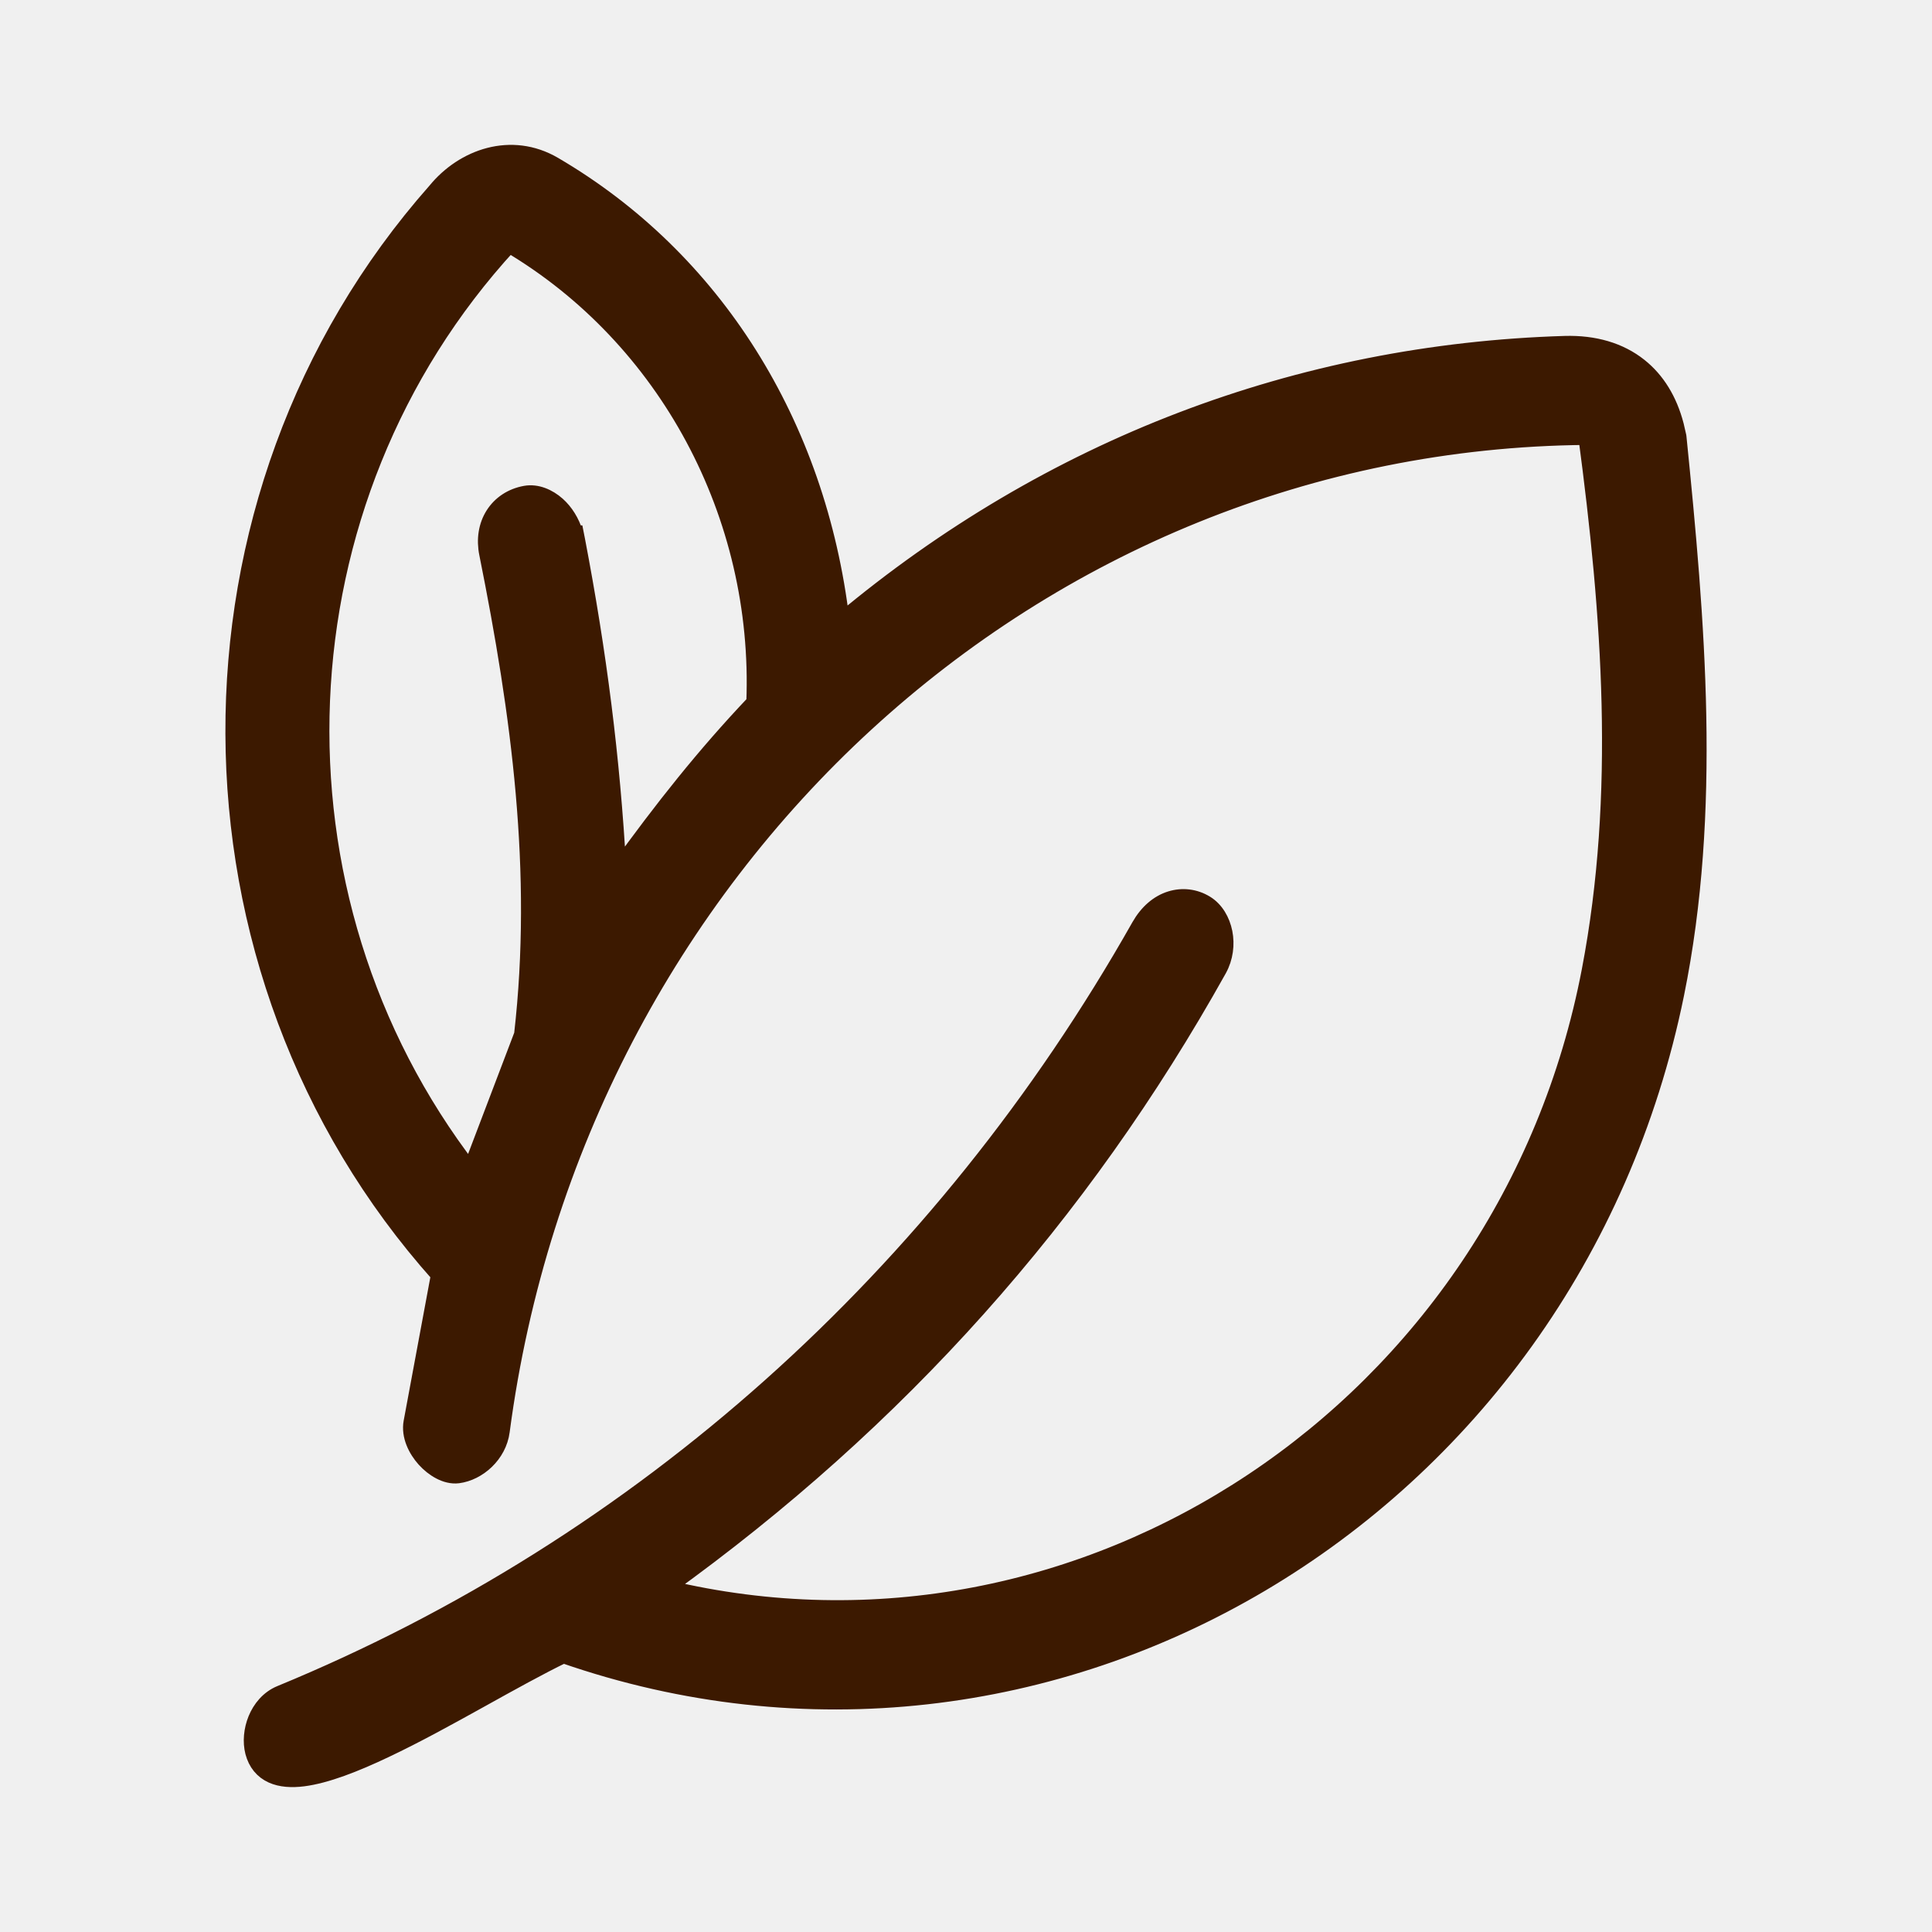
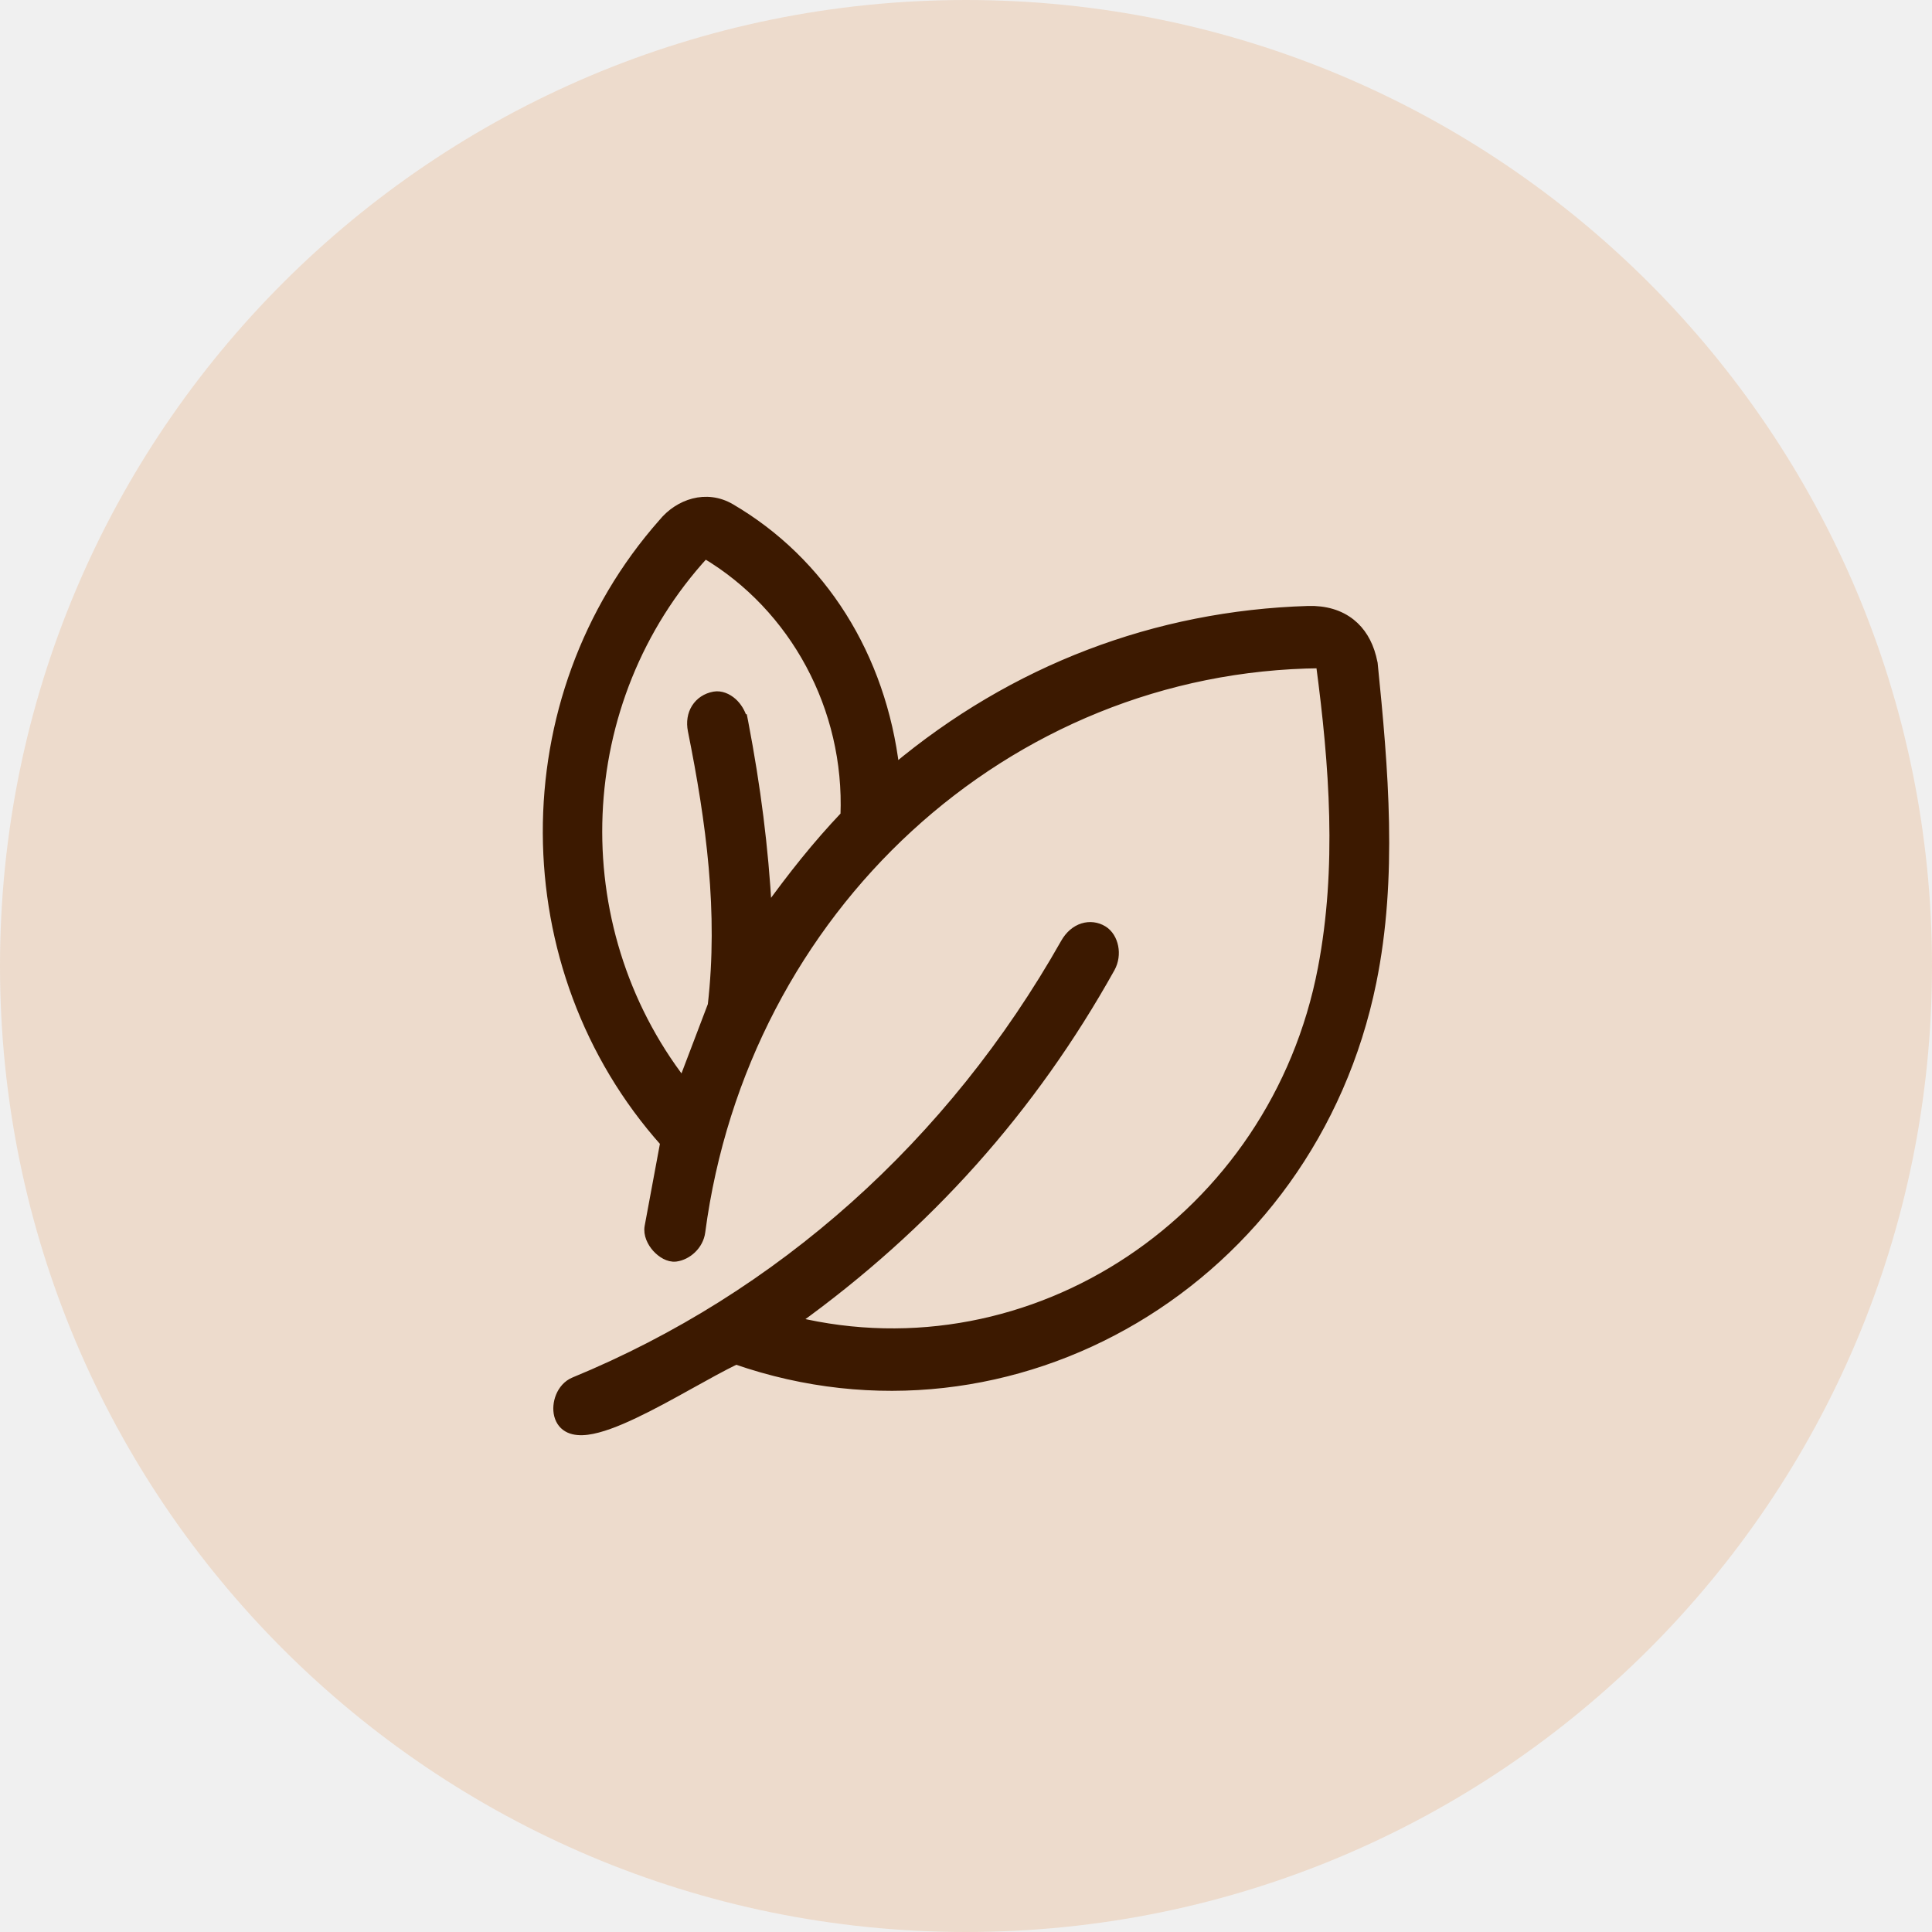
- <svg xmlns="http://www.w3.org/2000/svg" width="24" height="24" viewBox="0 0 24 24" fill="none">
-   <path d="M5.412 2.37C5.757 1.948 6.352 1.738 6.881 2.047C8.873 3.212 10.163 5.27 10.453 7.714C13.038 5.55 16.131 4.373 19.441 4.273C19.803 4.263 20.12 4.353 20.366 4.549C20.582 4.721 20.735 4.968 20.817 5.282L20.849 5.421L20.85 5.429C21.081 7.717 21.285 10.07 20.821 12.349C19.5 18.837 13.01 22.652 6.999 20.561C6.704 20.704 6.347 20.902 5.971 21.111C5.58 21.328 5.169 21.555 4.788 21.735C4.41 21.915 4.05 22.055 3.767 22.091C3.625 22.109 3.49 22.102 3.379 22.052C3.262 21.999 3.182 21.902 3.146 21.766C3.113 21.638 3.127 21.488 3.181 21.356C3.235 21.224 3.335 21.099 3.483 21.038C7.965 19.193 11.692 15.861 14.155 11.504C14.254 11.33 14.389 11.217 14.539 11.17C14.689 11.123 14.845 11.143 14.977 11.223C15.103 11.299 15.181 11.438 15.21 11.584C15.239 11.731 15.22 11.897 15.14 12.042C13.431 15.105 11.164 17.646 8.273 19.725C13.457 20.97 18.708 17.496 19.749 12.055C20.168 9.864 20.001 7.636 19.707 5.427C12.868 5.488 7.161 10.76 6.232 17.779C6.194 18.073 5.94 18.294 5.691 18.326C5.613 18.336 5.533 18.313 5.465 18.277C5.396 18.241 5.33 18.188 5.275 18.127C5.169 18.009 5.082 17.835 5.113 17.666L5.453 15.837C2.071 12.052 2.041 6.182 5.412 2.37ZM6.325 3.039C3.401 6.221 3.208 11.124 5.844 14.539L6.486 12.852C6.717 10.828 6.453 8.871 6.053 6.88C6.016 6.7 6.044 6.53 6.129 6.395C6.215 6.259 6.354 6.165 6.527 6.134C6.667 6.109 6.813 6.171 6.925 6.271C7.022 6.358 7.1 6.481 7.144 6.627H7.152L7.168 6.708C7.437 8.116 7.603 9.414 7.68 10.8C8.231 10.038 8.748 9.384 9.371 8.727C9.463 6.395 8.276 4.196 6.325 3.039Z" fill="#3C1900" stroke="#3C1900" stroke-width="0.2" />
+ <svg xmlns="http://www.w3.org/2000/svg" width="42" height="42" viewBox="0 0 42 42" fill="none">
+   <g clip-path="url(#clip0_196_12)">
+     <circle cx="21" cy="21" r="21" fill="#EDDBCC" />
+     <path d="M14.412 11.37C14.757 10.948 15.352 10.739 15.881 11.047C17.873 12.212 19.163 14.27 19.453 16.714C22.038 14.55 25.131 13.373 28.441 13.273C28.803 13.263 29.12 13.353 29.366 13.549C29.582 13.721 29.735 13.968 29.817 14.282L29.849 14.421L29.85 14.429C30.081 16.717 30.285 19.07 29.821 21.349C28.5 27.837 22.01 31.652 15.999 29.561C15.704 29.704 15.347 29.902 14.971 30.111C14.581 30.328 14.169 30.555 13.788 30.735C13.41 30.915 13.05 31.055 12.767 31.091C12.625 31.109 12.49 31.102 12.379 31.052C12.262 30.999 12.182 30.902 12.146 30.766C12.113 30.638 12.127 30.488 12.181 30.356C12.235 30.224 12.335 30.099 12.483 30.038C16.965 28.193 20.692 24.861 23.155 20.504C23.253 20.33 23.389 20.217 23.539 20.17C23.689 20.123 23.845 20.143 23.977 20.223C24.103 20.299 24.181 20.438 24.21 20.584C24.239 20.731 24.22 20.897 24.14 21.042C22.431 24.105 20.164 26.646 17.273 28.725C22.457 29.97 27.708 26.496 28.749 21.055C29.168 18.864 29.001 16.636 28.707 14.427C21.868 14.488 16.161 19.76 15.232 26.779C15.194 27.073 14.94 27.294 14.691 27.326C14.613 27.336 14.533 27.313 14.465 27.277C14.396 27.241 14.331 27.188 14.275 27.127C14.169 27.009 14.082 26.835 14.113 26.666L14.453 24.837C11.071 21.052 11.041 15.182 14.412 11.37ZM15.325 12.039C12.401 15.221 12.208 20.124 14.844 23.539L15.486 21.852C15.717 19.828 15.453 17.871 15.053 15.88C15.017 15.7 15.044 15.53 15.129 15.395C15.215 15.259 15.354 15.165 15.527 15.134C15.667 15.109 15.813 15.171 15.925 15.271C16.022 15.358 16.1 15.482 16.144 15.627H16.152L16.168 15.708C16.437 17.116 16.603 18.414 16.68 19.8C17.231 19.038 17.748 18.384 18.371 17.727C18.463 15.395 17.276 13.196 15.325 12.039Z" fill="#3C1900" stroke="#3C1900" stroke-width="0.2" />
+   </g>
+   <defs>
+     <clipPath id="clip0_196_12">
+       <rect width="42" height="42" fill="white" />
+     </clipPath>
+   </defs>
</svg>
